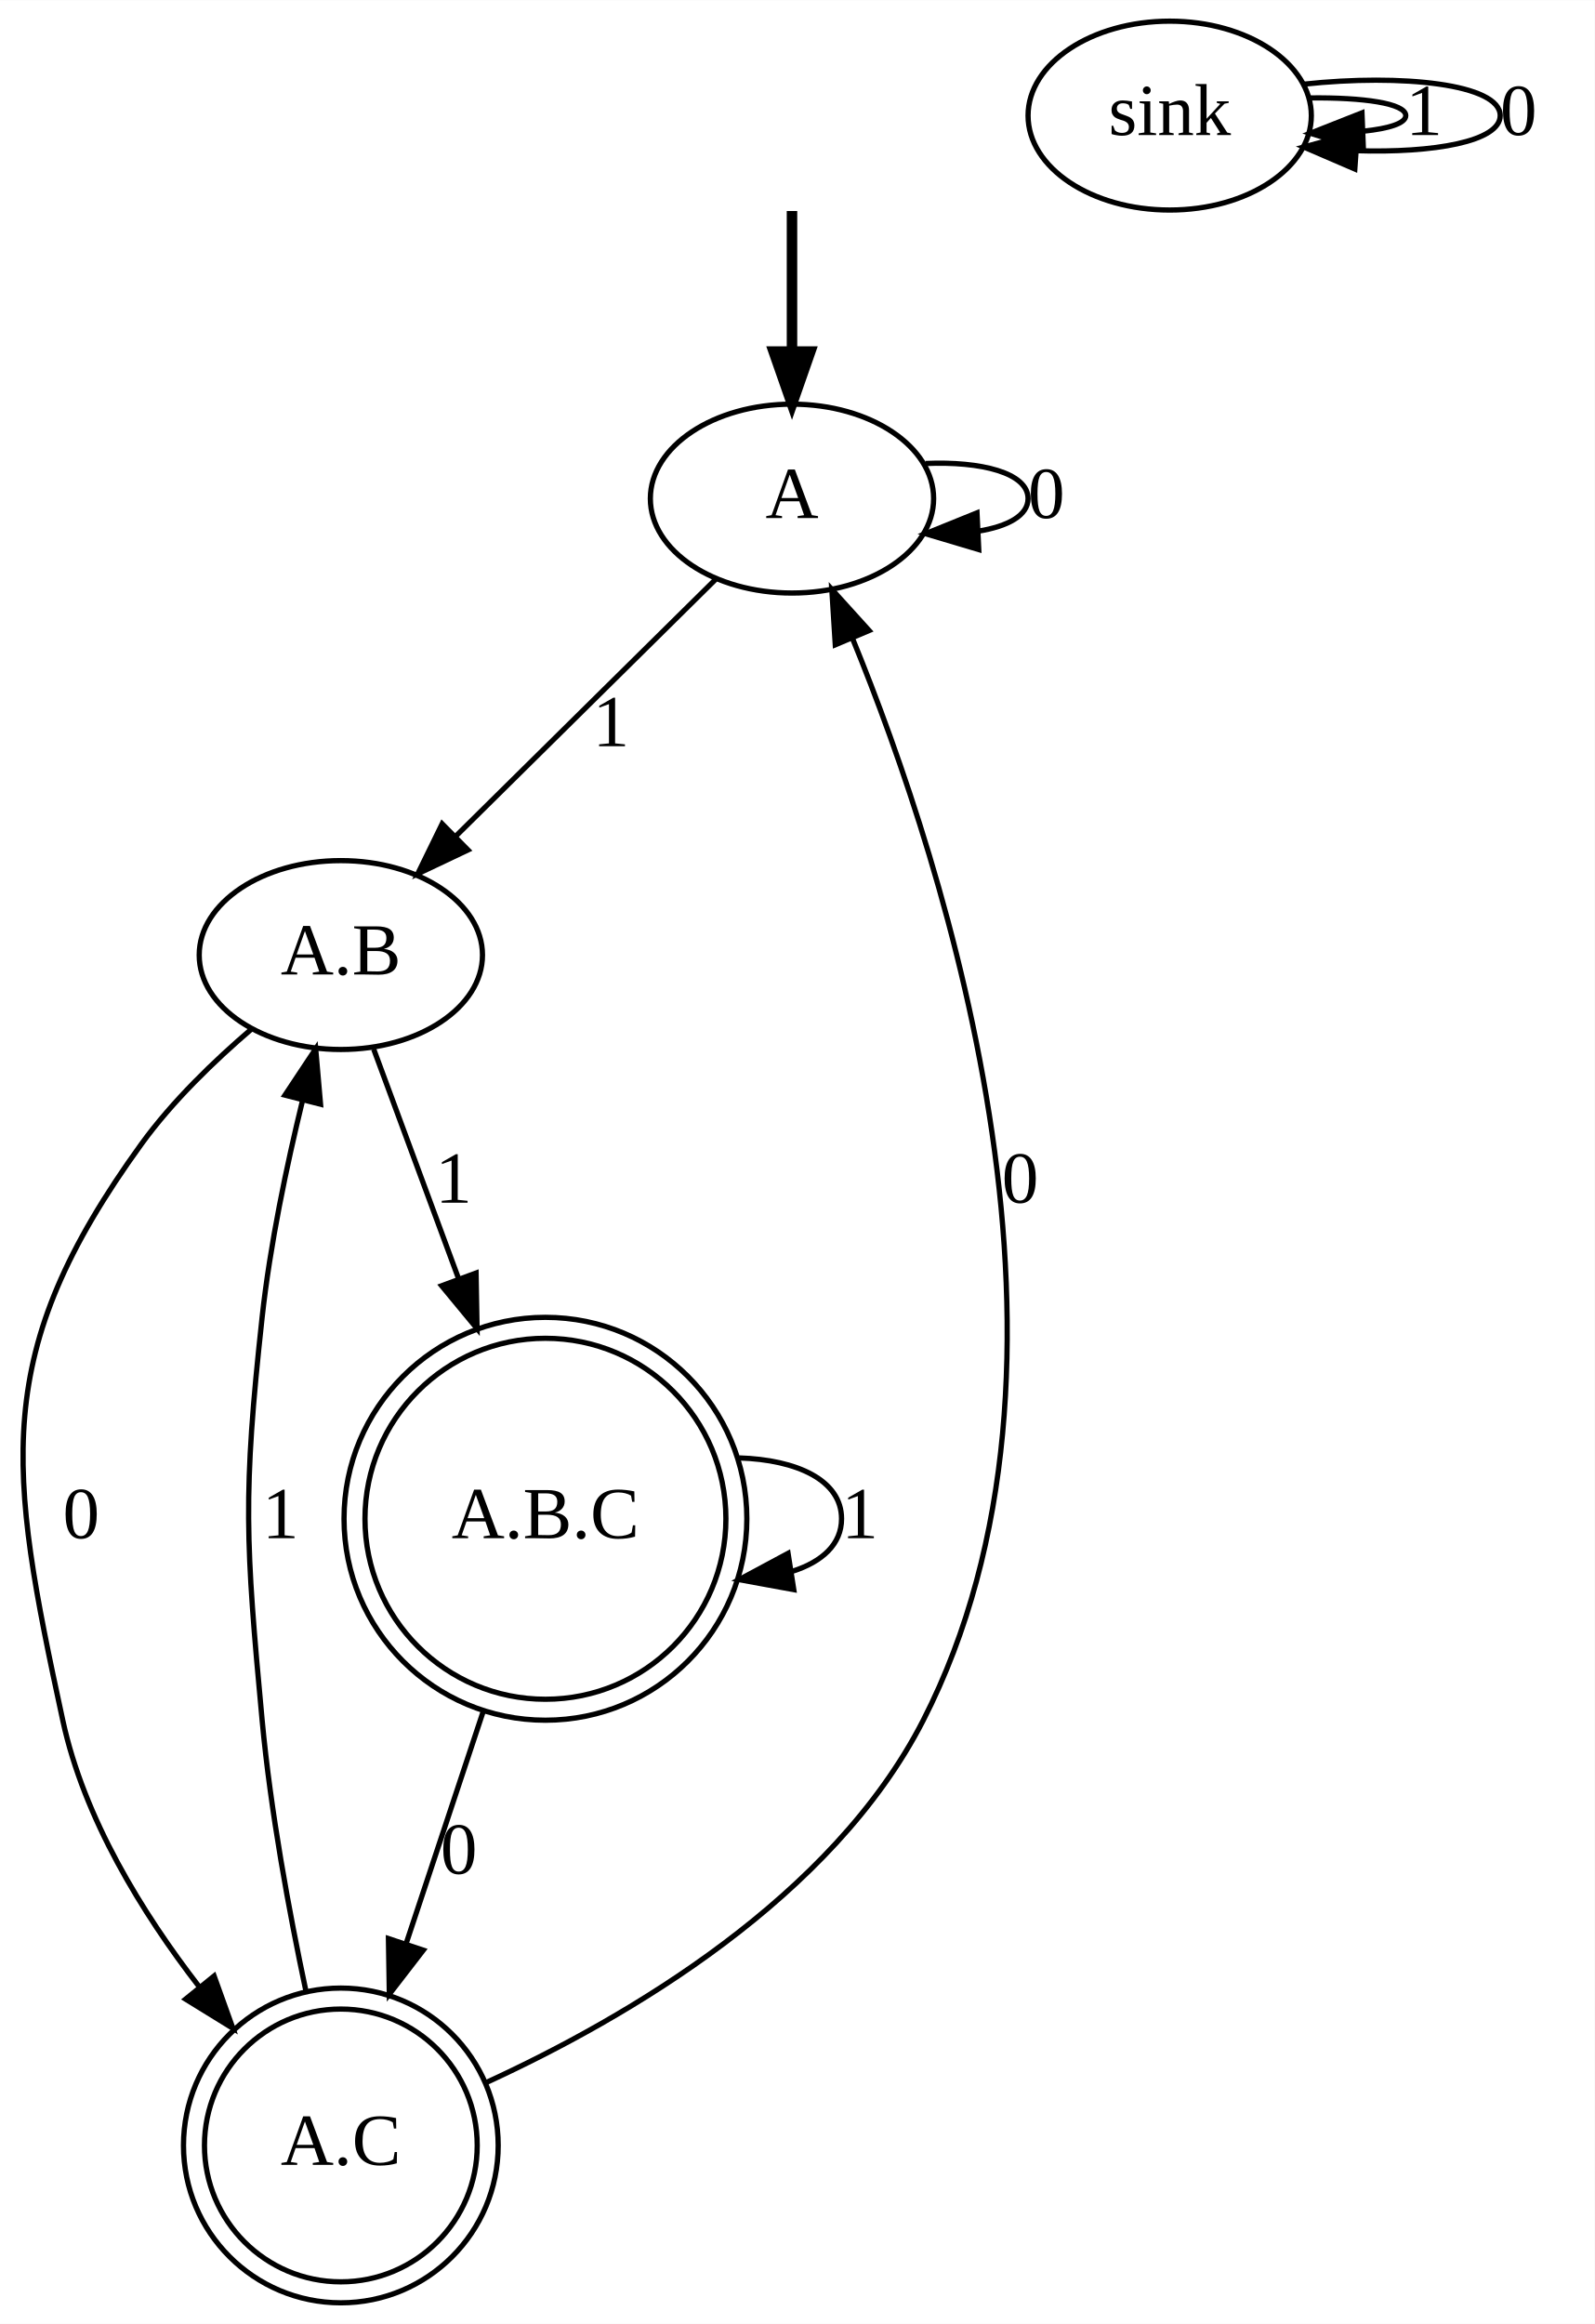
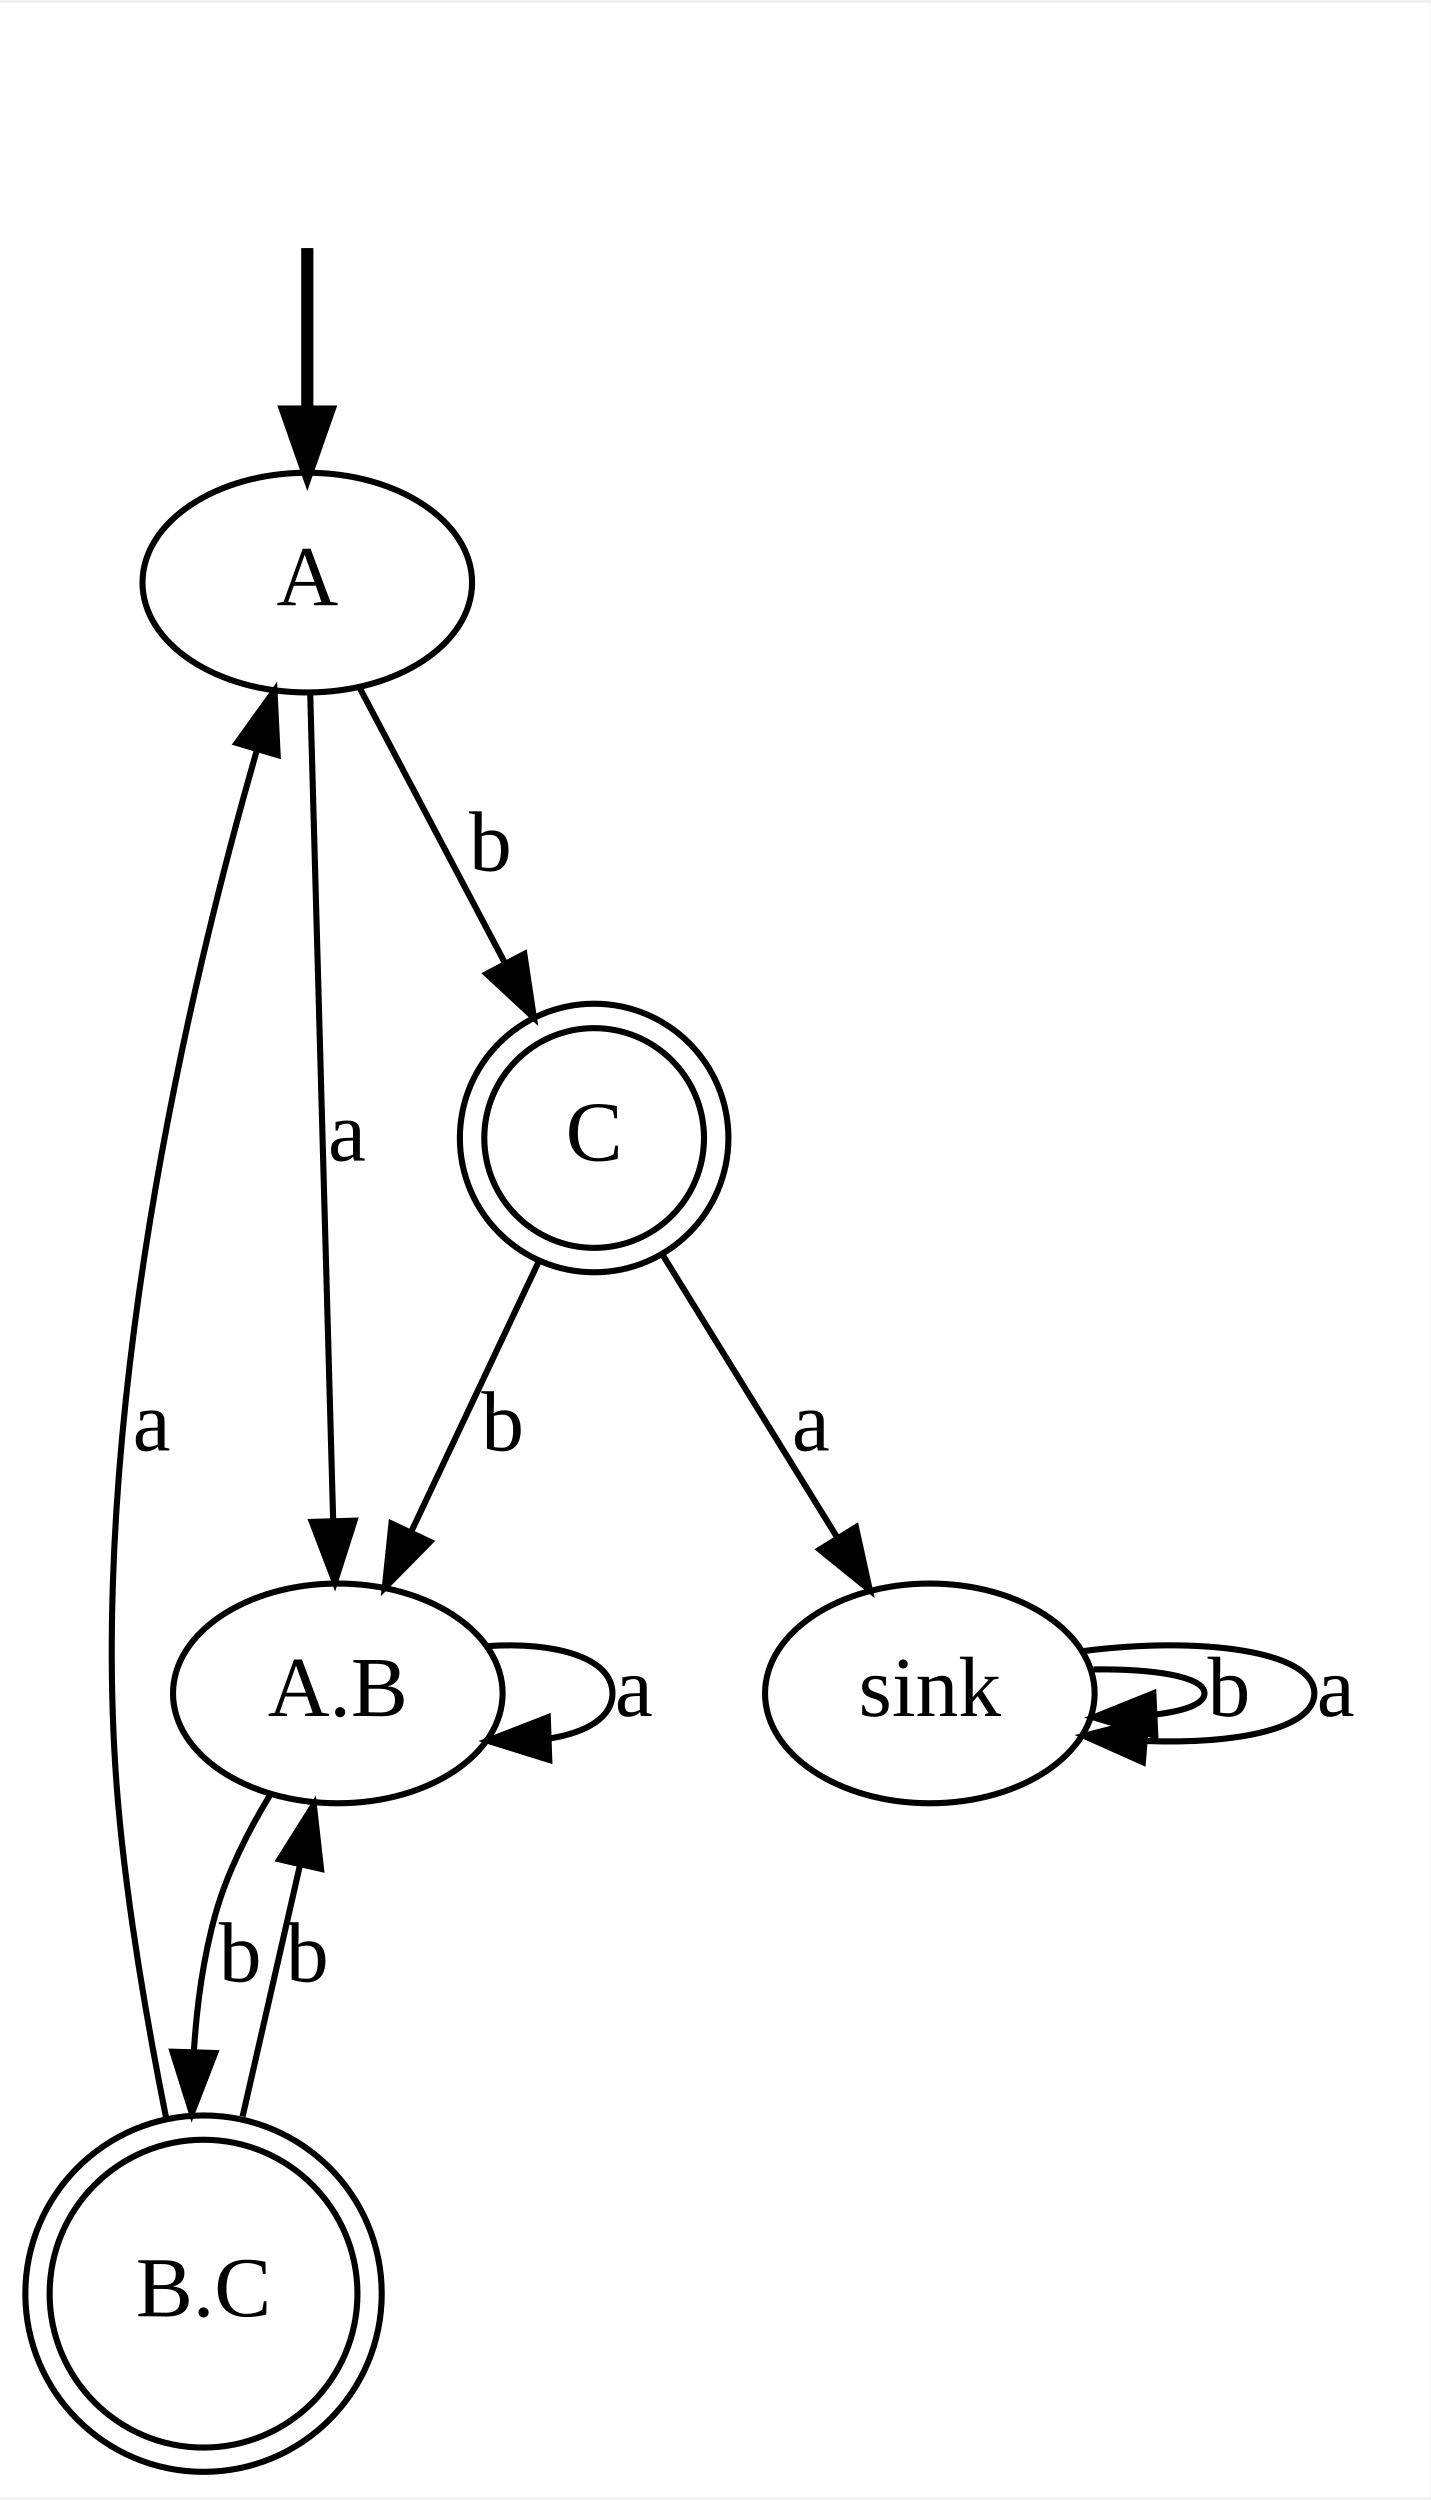
- <svg xmlns="http://www.w3.org/2000/svg" width="304pt" height="443pt" viewBox="0.00 0.00 303.97 442.89">
-   <g id="graph0" class="graph" transform="scale(1 1) rotate(0) translate(4 438.889)">
-     <polygon fill="white" stroke="none" points="-4,4 -4,-438.889 299.973,-438.889 299.973,4 -4,4" />
+ <svg xmlns="http://www.w3.org/2000/svg" width="234pt" height="409pt" viewBox="0.00 0.00 234.35 408.70">
+   <g id="graph0" class="graph" transform="scale(1 1) rotate(0) translate(4 404.696)">
+     <polygon fill="white" stroke="none" points="-4,4 -4,-404.696 230.348,-404.696 230.348,4 -4,4" />
    <g id="node1" class="node" />
-     <g id="node3" class="node">
-       <ellipse fill="none" stroke="black" cx="146.973" cy="-343.889" rx="27" ry="18" />
-       <text text-anchor="middle" x="146.973" y="-340.189" font-family="Times New Roman,serif" font-size="14.00">A</text>
+     <g id="node6" class="node">
+       <ellipse fill="none" stroke="black" cx="46.348" cy="-309.696" rx="27" ry="18" />
+       <text text-anchor="middle" x="46.348" y="-305.996" font-family="Times New Roman,serif" font-size="14.00">A</text>
    </g>
    <g id="edge1" class="edge">
-       <path fill="none" stroke="black" stroke-width="2" d="M146.973,-398.702C146.973,-390.679 146.973,-380.937 146.973,-371.958" />
-       <polygon fill="black" stroke="black" stroke-width="2" points="150.473,-371.918 146.973,-361.918 143.473,-371.918 150.473,-371.918" />
+       <path fill="none" stroke="black" stroke-width="2" d="M46.348,-364.508C46.348,-356.485 46.348,-346.743 46.348,-337.765" />
+       <polygon fill="black" stroke="black" stroke-width="2" points="49.848,-337.724 46.348,-327.724 42.848,-337.724 49.848,-337.724" />
    </g>
    <g id="node2" class="node">
-       <ellipse fill="none" stroke="black" cx="218.973" cy="-416.889" rx="27" ry="18" />
-       <text text-anchor="middle" x="218.973" y="-413.189" font-family="Times New Roman,serif" font-size="14.00">sink</text>
+       <ellipse fill="none" stroke="black" cx="51.348" cy="-127.696" rx="27" ry="18" />
+       <text text-anchor="middle" x="51.348" y="-123.996" font-family="Times New Roman,serif" font-size="14.00">A.B</text>
+     </g>
+     <g id="edge4" class="edge">
+       <path fill="none" stroke="black" d="M75.88,-135.447C86.856,-136.186 96.348,-133.602 96.348,-127.696 96.348,-123.727 92.063,-121.259 85.922,-120.29" />
+       <polygon fill="black" stroke="black" points="85.995,-116.79 75.88,-119.944 85.754,-123.786 85.995,-116.79" />
+       <text text-anchor="middle" x="99.848" y="-123.996" font-family="Times New Roman,serif" font-size="14.00">a</text>
+     </g>
+     <g id="node4" class="node">
+       <ellipse fill="none" stroke="black" cx="29.348" cy="-29.348" rx="25.217" ry="25.217" />
+       <ellipse fill="none" stroke="black" cx="29.348" cy="-29.348" rx="29.196" ry="29.196" />
+       <text text-anchor="middle" x="29.348" y="-25.648" font-family="Times New Roman,serif" font-size="14.00">B.C</text>
+     </g>
+     <g id="edge5" class="edge">
+       <path fill="none" stroke="black" d="M40.242,-111.047C36.723,-105.243 33.254,-98.429 31.348,-91.695 29.312,-84.505 28.242,-76.651 27.761,-69.036" />
+       <polygon fill="black" stroke="black" points="31.254,-68.767 27.434,-58.885 24.258,-68.992 31.254,-68.767" />
+       <text text-anchor="middle" x="35.348" y="-80.496" font-family="Times New Roman,serif" font-size="14.00">b</text>
+     </g>
+     <g id="node3" class="node">
+       <ellipse fill="none" stroke="black" cx="93.348" cy="-218.696" rx="18" ry="18" />
+       <ellipse fill="none" stroke="black" cx="93.348" cy="-218.696" rx="22" ry="22" />
+       <text text-anchor="middle" x="93.348" y="-214.996" font-family="Times New Roman,serif" font-size="14.00">C</text>
+     </g>
+     <g id="edge6" class="edge">
+       <path fill="none" stroke="black" d="M84.234,-198.384C78.118,-185.424 69.997,-168.214 63.355,-154.139" />
+       <polygon fill="black" stroke="black" points="66.469,-152.537 59.036,-144.987 60.139,-155.524 66.469,-152.537" />
+       <text text-anchor="middle" x="78.348" y="-167.496" font-family="Times New Roman,serif" font-size="14.00">b</text>
+     </g>
+     <g id="node5" class="node">
+       <ellipse fill="none" stroke="black" cx="148.348" cy="-127.696" rx="27" ry="18" />
+       <text text-anchor="middle" x="148.348" y="-123.996" font-family="Times New Roman,serif" font-size="14.00">sink</text>
+     </g>
+     <g id="edge9" class="edge">
+       <path fill="none" stroke="black" d="M104.478,-199.685C112.744,-186.309 124.113,-167.912 133.205,-153.199" />
+       <polygon fill="black" stroke="black" points="136.245,-154.938 138.525,-144.591 130.29,-151.258 136.245,-154.938" />
+       <text text-anchor="middle" x="128.848" y="-167.496" font-family="Times New Roman,serif" font-size="14.00">a</text>
+     </g>
+     <g id="edge8" class="edge">
+       <path fill="none" stroke="black" d="M35.748,-58.375C38.696,-71.287 42.182,-86.555 45.11,-99.379" />
+       <polygon fill="black" stroke="black" points="41.776,-100.501 47.415,-109.47 48.601,-98.942 41.776,-100.501" />
+       <text text-anchor="middle" x="46.348" y="-80.496" font-family="Times New Roman,serif" font-size="14.00">b</text>
+     </g>
+     <g id="edge7" class="edge">
+       <path fill="none" stroke="black" d="M23.226,-58.098C20.192,-73.259 16.86,-92.416 15.348,-109.696 9.899,-171.94 27.162,-244.252 38.085,-282.246" />
+       <polygon fill="black" stroke="black" points="34.781,-283.418 40.973,-292.016 41.494,-281.434 34.781,-283.418" />
+       <text text-anchor="middle" x="20.848" y="-167.496" font-family="Times New Roman,serif" font-size="14.00">a</text>
    </g>
    <g id="edge10" class="edge">
-       <path fill="none" stroke="black" d="M245.768,-420.257C255.754,-420.367 263.973,-419.245 263.973,-416.889 263.973,-415.417 260.762,-414.427 255.916,-413.918" />
-       <polygon fill="black" stroke="black" points="255.897,-410.414 245.768,-413.522 255.624,-417.409 255.897,-410.414" />
-       <text text-anchor="middle" x="267.473" y="-413.189" font-family="Times New Roman,serif" font-size="14.00">1</text>
+       <path fill="none" stroke="black" d="M175.143,-131.624C185.128,-131.753 193.348,-130.444 193.348,-127.696 193.348,-125.978 190.137,-124.822 185.291,-124.229" />
+       <polygon fill="black" stroke="black" points="185.291,-120.725 175.143,-123.767 184.973,-127.718 185.291,-120.725" />
+       <text text-anchor="middle" x="197.348" y="-123.996" font-family="Times New Roman,serif" font-size="14.00">b</text>
    </g>
    <g id="edge11" class="edge">
-       <path fill="none" stroke="black" d="M244.53,-422.878C263.233,-424.897 281.973,-422.901 281.973,-416.889 281.973,-411.958 269.363,-409.728 254.507,-410.201" />
-       <polygon fill="black" stroke="black" points="254.261,-406.71 244.53,-410.901 254.751,-413.693 254.261,-406.71" />
-       <text text-anchor="middle" x="285.473" y="-413.189" font-family="Times New Roman,serif" font-size="14.00">0</text>
+       <path fill="none" stroke="black" d="M173.577,-134.64C192.388,-137.065 211.348,-134.75 211.348,-127.696 211.348,-121.908 198.59,-119.311 183.621,-119.903" />
+       <polygon fill="black" stroke="black" points="183.247,-116.422 173.577,-120.751 183.836,-123.397 183.247,-116.422" />
+       <text text-anchor="middle" x="214.848" y="-123.996" font-family="Times New Roman,serif" font-size="14.00">a</text>
    </g>
    <g id="edge2" class="edge">
-       <path fill="none" stroke="black" d="M172.417,-350.58C183.001,-351.041 191.973,-348.811 191.973,-343.889 191.973,-340.659 188.109,-338.589 182.461,-337.677" />
-       <polygon fill="black" stroke="black" points="182.572,-334.178 172.417,-337.199 182.239,-341.17 182.572,-334.178" />
-       <text text-anchor="middle" x="195.473" y="-340.189" font-family="Times New Roman,serif" font-size="14.00">0</text>
-     </g>
-     <g id="node5" class="node">
-       <ellipse fill="none" stroke="black" cx="60.973" cy="-256.889" rx="27" ry="18" />
-       <text text-anchor="middle" x="60.973" y="-253.189" font-family="Times New Roman,serif" font-size="14.00">A.B</text>
+       <path fill="none" stroke="black" d="M46.827,-291.436C47.697,-260.122 49.542,-193.717 50.586,-156.13" />
+       <polygon fill="black" stroke="black" points="54.091,-155.996 50.87,-145.902 47.093,-155.801 54.091,-155.996" />
+       <text text-anchor="middle" x="52.848" y="-214.996" font-family="Times New Roman,serif" font-size="14.00">a</text>
    </g>
    <g id="edge3" class="edge">
-       <path fill="none" stroke="black" d="M132.384,-328.47C118.794,-315.038 98.35,-294.831 82.814,-279.476" />
-       <polygon fill="black" stroke="black" points="85.206,-276.919 75.633,-272.379 80.285,-281.898 85.206,-276.919" />
-       <text text-anchor="middle" x="112.473" y="-296.689" font-family="Times New Roman,serif" font-size="14.00">1</text>
-     </g>
-     <g id="node4" class="node">
-       <ellipse fill="none" stroke="black" cx="60.973" cy="-29.998" rx="25.996" ry="25.996" />
-       <ellipse fill="none" stroke="black" cx="60.973" cy="-29.998" rx="29.995" ry="29.995" />
-       <text text-anchor="middle" x="60.973" y="-26.298" font-family="Times New Roman,serif" font-size="14.00">A.C</text>
-     </g>
-     <g id="edge6" class="edge">
-       <path fill="none" stroke="black" d="M88.787,-42.037C115.624,-54.373 154.654,-77.165 171.973,-110.995 206.798,-179.02 176.689,-272.778 158.46,-317.357" />
-       <polygon fill="black" stroke="black" points="155.225,-316.021 154.561,-326.595 161.674,-318.743 155.225,-316.021" />
-       <text text-anchor="middle" x="190.473" y="-209.689" font-family="Times New Roman,serif" font-size="14.00">0</text>
-     </g>
-     <g id="edge7" class="edge">
-       <path fill="none" stroke="black" d="M54.336,-59.326C51.107,-74.546 47.582,-93.689 45.973,-110.995 42.81,-145.024 42.27,-153.915 45.973,-187.889 47.477,-201.691 50.651,-216.795 53.693,-229.255" />
-       <polygon fill="black" stroke="black" points="50.318,-230.186 56.178,-239.012 57.102,-228.458 50.318,-230.186" />
-       <text text-anchor="middle" x="49.473" y="-145.742" font-family="Times New Roman,serif" font-size="14.00">1</text>
-     </g>
-     <g id="edge4" class="edge">
-       <path fill="none" stroke="black" d="M44.02,-242.849C36.873,-236.743 28.863,-229.027 22.973,-220.889 -5.931,-180.958 -2.463,-159.173 7.973,-110.995 12.012,-92.348 23.044,-74.375 34.004,-60.205" />
-       <polygon fill="black" stroke="black" points="36.815,-62.296 40.396,-52.325 31.378,-57.886 36.815,-62.296" />
-       <text text-anchor="middle" x="11.473" y="-145.742" font-family="Times New Roman,serif" font-size="14.00">0</text>
-     </g>
-     <g id="node6" class="node">
-       <ellipse fill="none" stroke="black" cx="99.973" cy="-149.442" rx="34.4" ry="34.4" />
-       <ellipse fill="none" stroke="black" cx="99.973" cy="-149.442" rx="38.394" ry="38.394" />
-       <text text-anchor="middle" x="99.973" y="-145.742" font-family="Times New Roman,serif" font-size="14.00">A.B.C</text>
-     </g>
-     <g id="edge5" class="edge">
-       <path fill="none" stroke="black" d="M67.239,-238.947C71.626,-227.087 77.704,-210.654 83.433,-195.163" />
-       <polygon fill="black" stroke="black" points="86.75,-196.283 86.937,-185.69 80.185,-193.855 86.75,-196.283" />
-       <text text-anchor="middle" x="82.473" y="-209.689" font-family="Times New Roman,serif" font-size="14.00">1</text>
-     </g>
-     <g id="edge8" class="edge">
-       <path fill="none" stroke="black" d="M88.06,-112.567C83.445,-98.671 78.159,-82.752 73.489,-68.688" />
-       <polygon fill="black" stroke="black" points="76.689,-67.218 70.216,-58.83 70.046,-69.424 76.689,-67.218" />
-       <text text-anchor="middle" x="83.473" y="-81.795" font-family="Times New Roman,serif" font-size="14.00">0</text>
-     </g>
-     <g id="edge9" class="edge">
-       <path fill="none" stroke="black" d="M136.89,-161.042C147.874,-160.696 156.42,-156.829 156.42,-149.442 156.42,-144.595 152.739,-141.263 147.105,-139.448" />
-       <polygon fill="black" stroke="black" points="147.312,-135.938 136.89,-137.843 146.225,-142.853 147.312,-135.938" />
-       <text text-anchor="middle" x="159.92" y="-145.742" font-family="Times New Roman,serif" font-size="14.00">1</text>
+       <path fill="none" stroke="black" d="M54.968,-292.372C61.577,-279.857 70.853,-262.293 78.63,-247.566" />
+       <polygon fill="black" stroke="black" points="81.906,-248.857 83.481,-238.38 75.716,-245.588 81.906,-248.857" />
+       <text text-anchor="middle" x="76.348" y="-262.496" font-family="Times New Roman,serif" font-size="14.00">b</text>
    </g>
  </g>
</svg>
